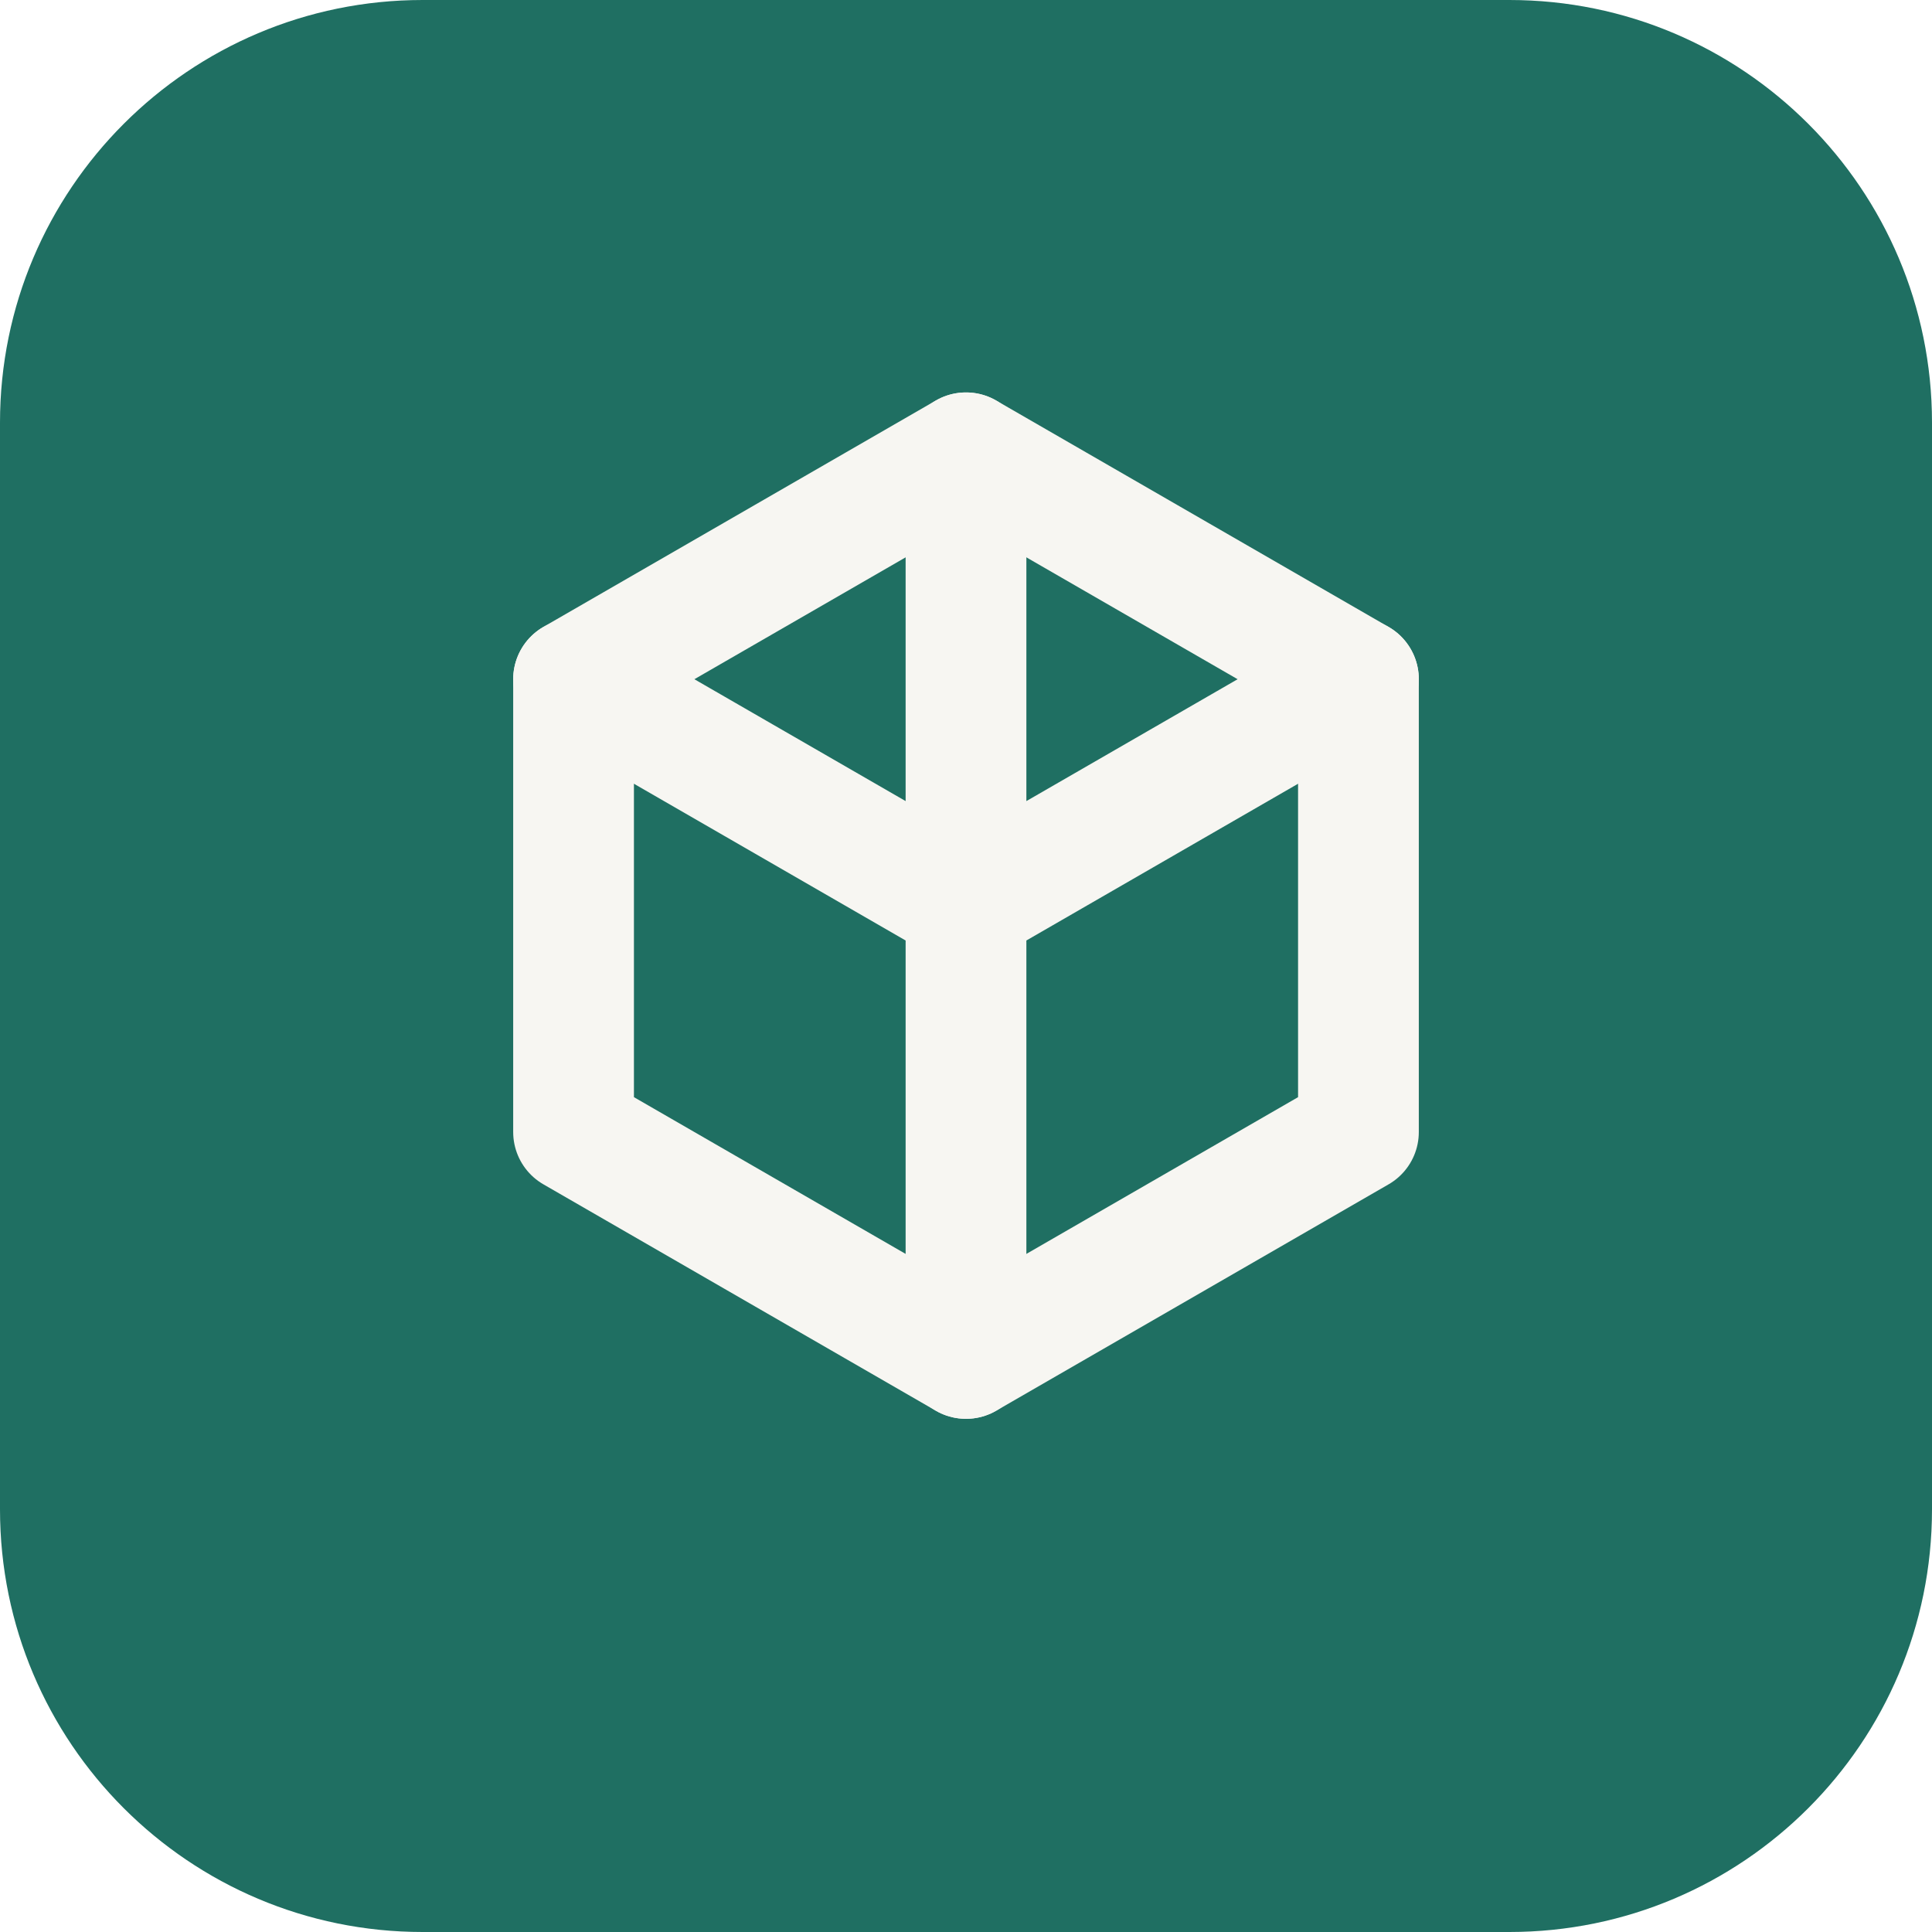
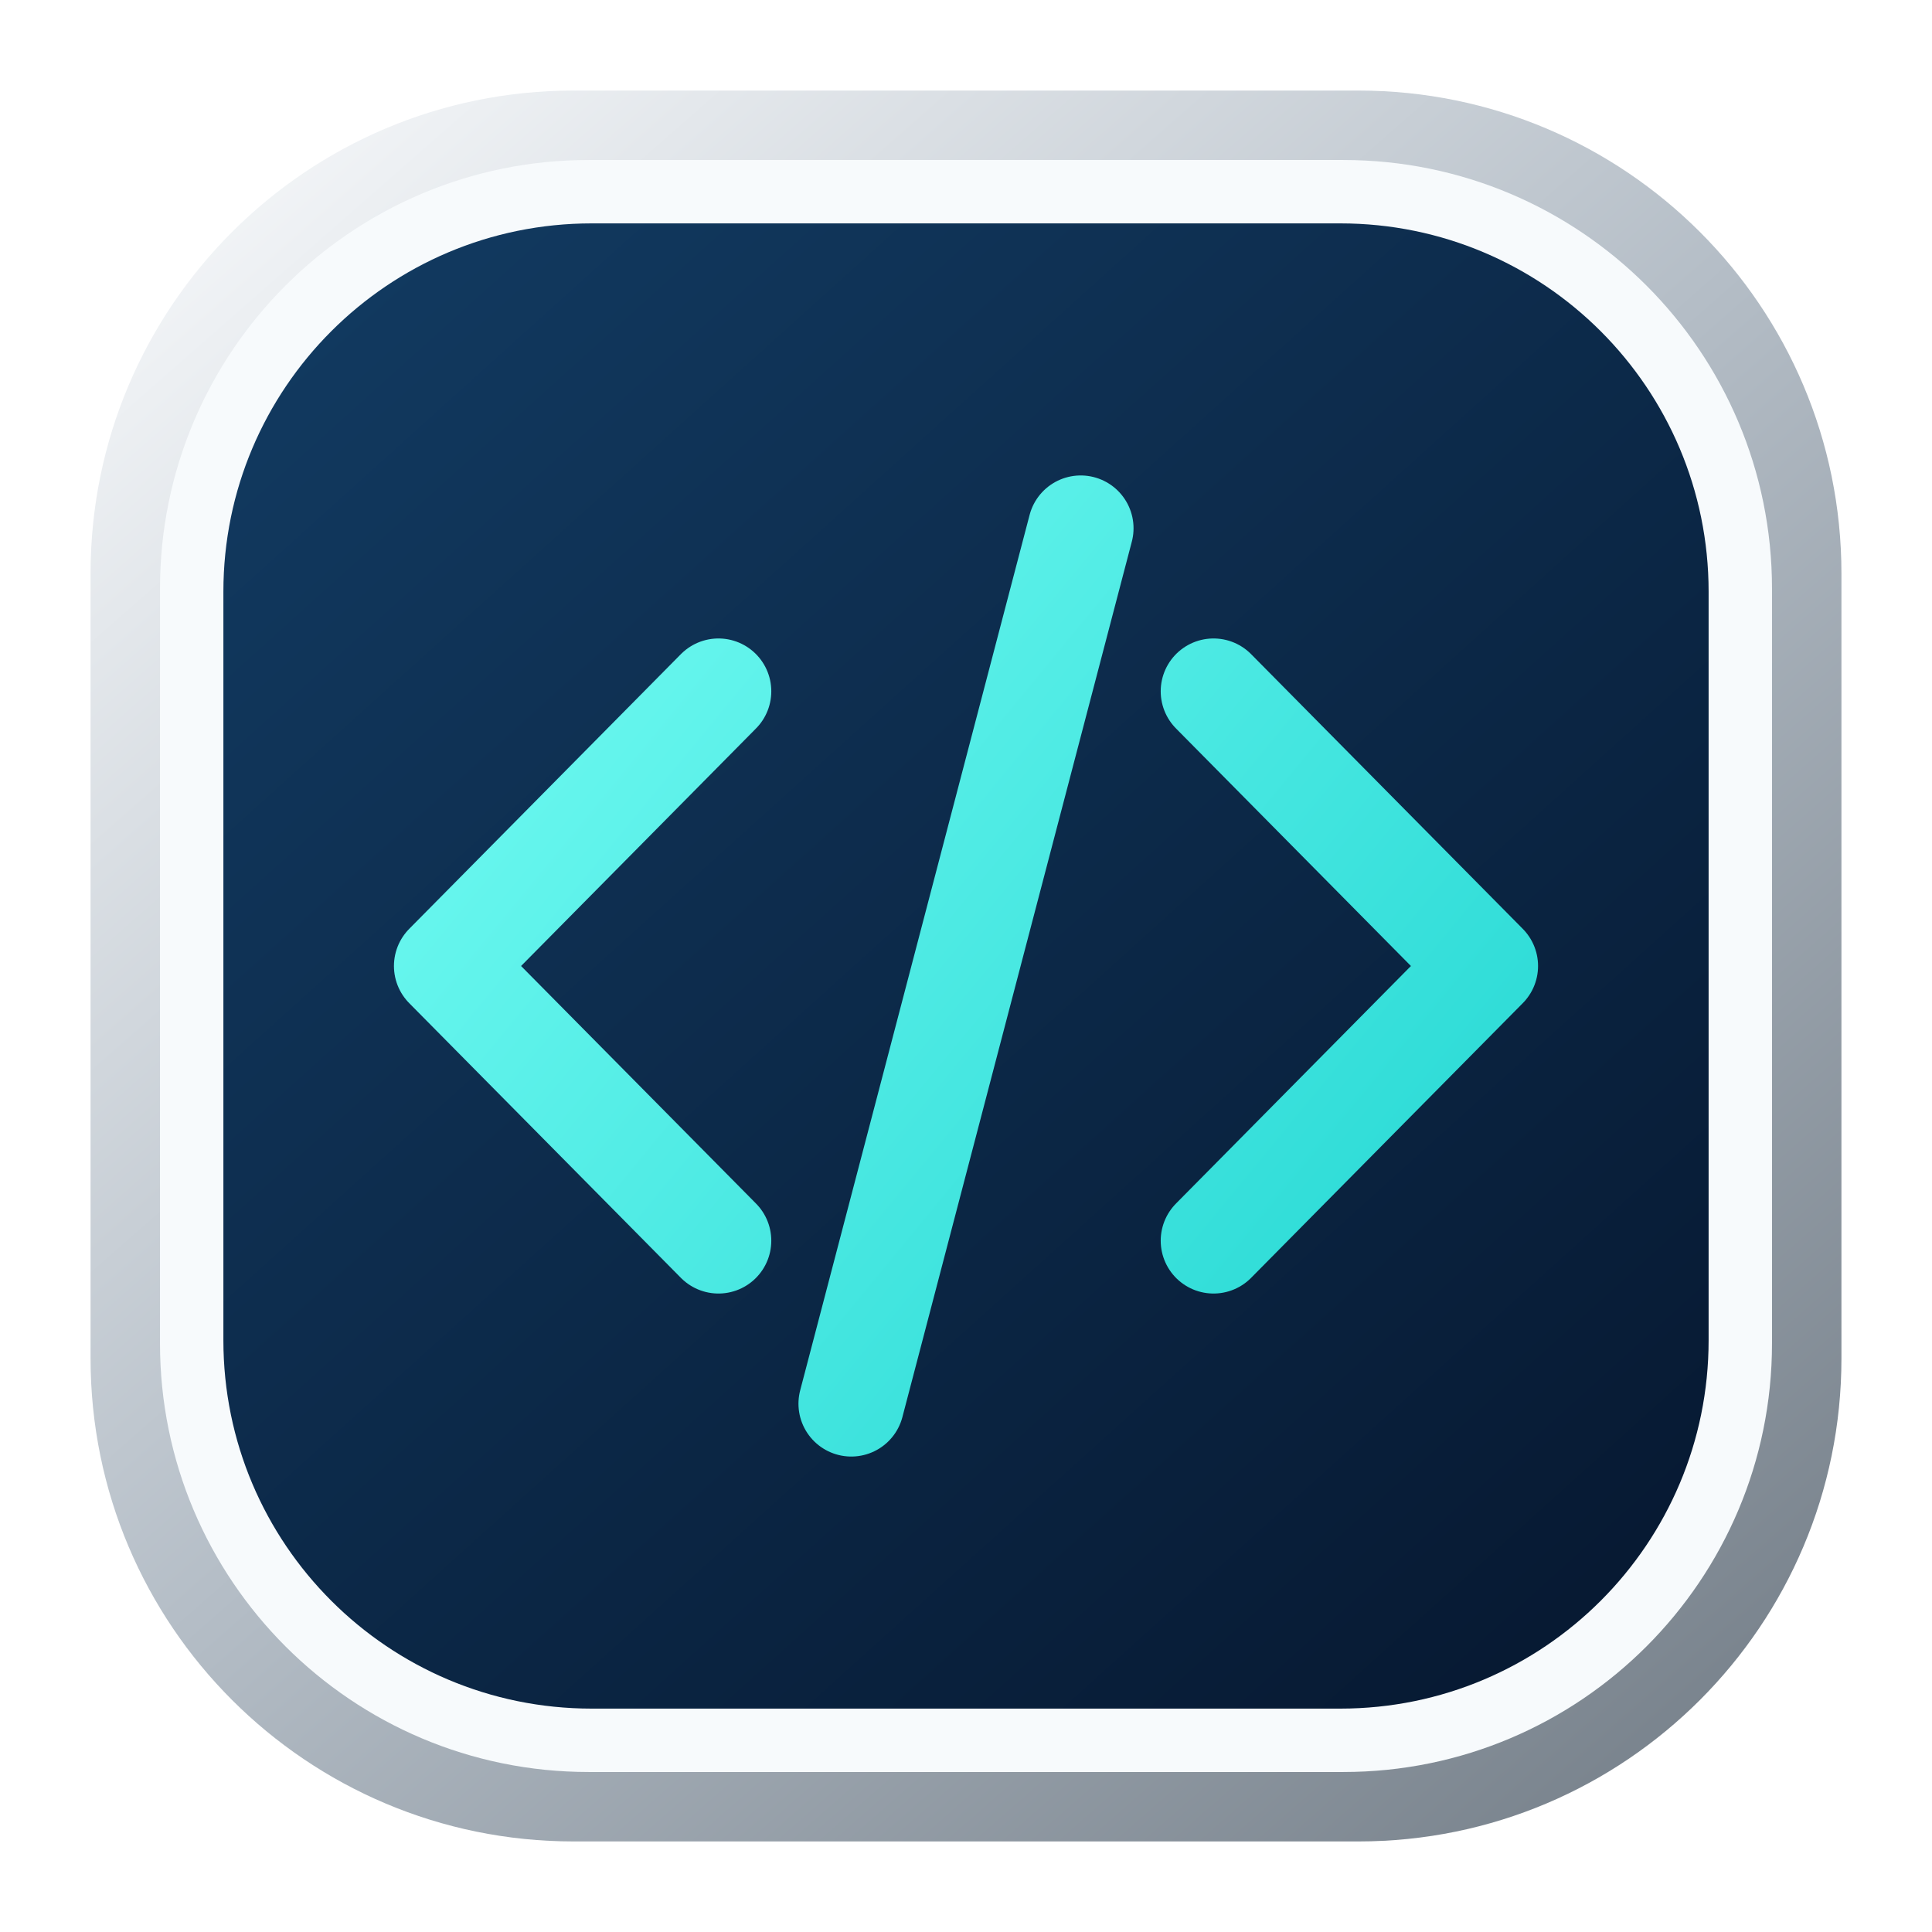
- <svg xmlns="http://www.w3.org/2000/svg" viewBox="0 0 64 64" role="img" aria-label="Companion">
-   <rect width="64" height="64" rx="14" fill="#1f6f62" />
-   <path d="M19 22.5 32 15l13 7.5v15L32 45l-13-7.5z" fill="none" stroke="#f7f6f2" stroke-width="4" stroke-linejoin="round" />
-   <path d="M32 15v30M19 22.5 32 30l13-7.5" fill="none" stroke="#f7f6f2" stroke-width="4" stroke-linecap="round" stroke-linejoin="round" />
+ <svg xmlns="http://www.w3.org/2000/svg" viewBox="0 0 64 64" role="img" aria-label="Codex">
+   <defs>
+     <linearGradient id="bg" x1="9" x2="55" y1="7" y2="58" gradientUnits="userSpaceOnUse">
+       <stop offset="0" stop-color="#123b62" />
+       <stop offset="1" stop-color="#06172f" />
+     </linearGradient>
+     <linearGradient id="cyan" x1="15" x2="49" y1="18" y2="46" gradientUnits="userSpaceOnUse">
+       <stop offset="0" stop-color="#72fbf2" />
+       <stop offset="1" stop-color="#24d7d3" />
+     </linearGradient>
+     <linearGradient id="rim" x1="7" x2="57" y1="4" y2="61" gradientUnits="userSpaceOnUse">
+       <stop offset="0" stop-color="#f6f8fa" />
+       <stop offset="0.48" stop-color="#b5bec7" />
+       <stop offset="1" stop-color="#747e88" />
+     </linearGradient>
+   </defs>
+   <rect x="3" y="3" width="58" height="58" rx="16" fill="url(#rim)" />
+   <rect x="5.3" y="5.3" width="53.4" height="53.4" rx="14.2" fill="#f7fafc" />
+   <rect x="7.4" y="7.4" width="49.2" height="49.2" rx="12.2" fill="url(#bg)" />
+   <g fill="none" stroke="url(#cyan)" stroke-linecap="round" stroke-linejoin="round" stroke-width="3.5">
+     <path d="M23.8 22.9 14.8 32l9 9.1" />
+     <path d="M40.2 22.9 49.2 32l-9 9.1" />
+     <path d="M35.8 17.5 28.2 46.5" />
+   </g>
</svg>
